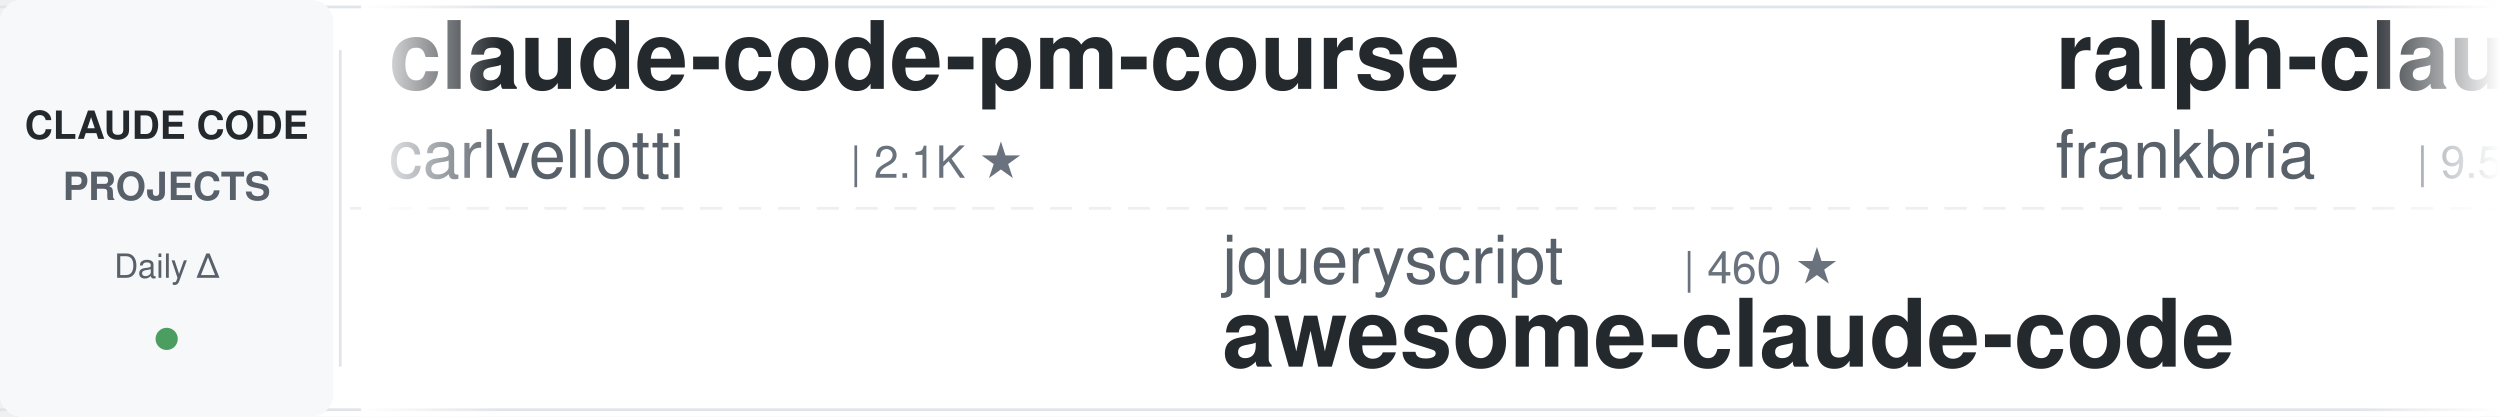
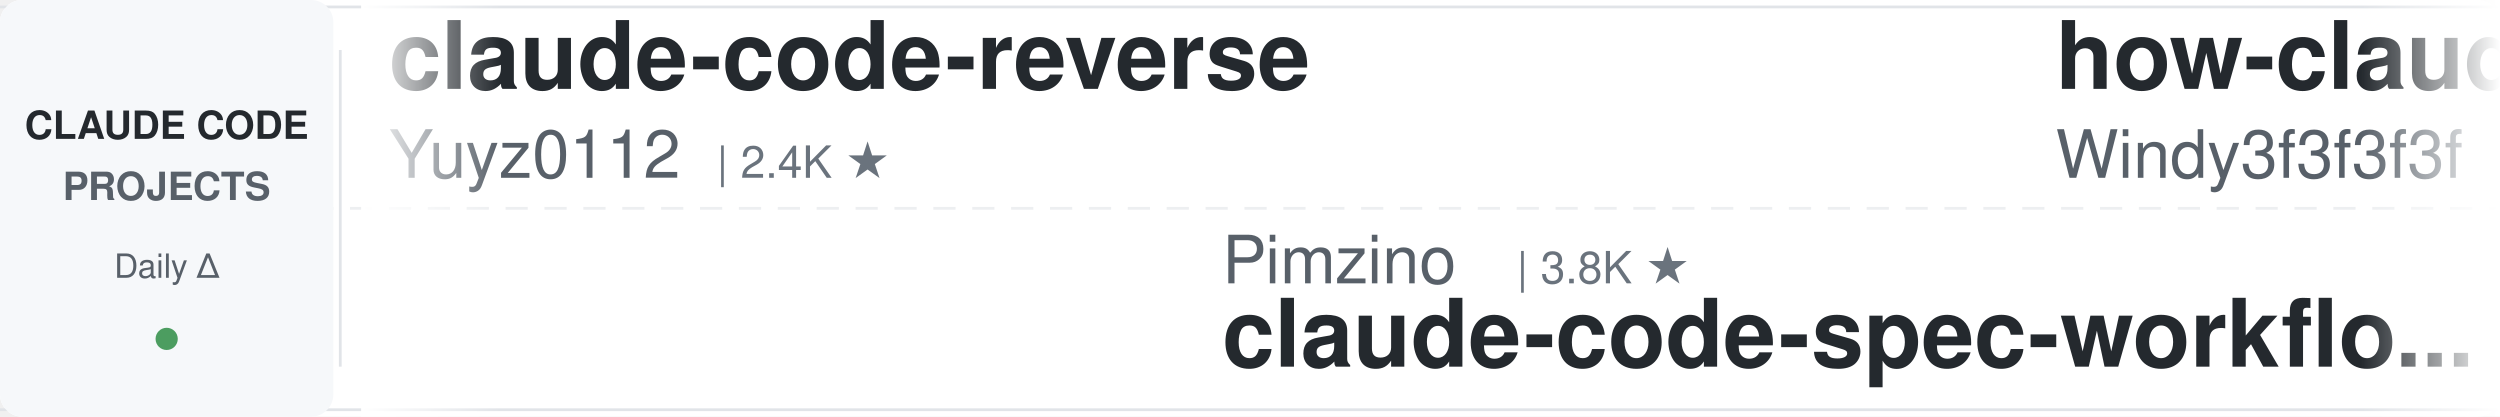
<svg xmlns="http://www.w3.org/2000/svg" width="900" height="150">
  <defs>
    <linearGradient id="leftFade" x1="0%" y1="0%" x2="100%" y2="0%">
      <stop offset="0%" style="stop-color:#ffffff;stop-opacity:1" />
      <stop offset="100%" style="stop-color:#ffffff;stop-opacity:0" />
    </linearGradient>
    <linearGradient id="rightFade" x1="0%" y1="0%" x2="100%" y2="0%">
      <stop offset="0%" style="stop-color:#ffffff;stop-opacity:0" />
      <stop offset="100%" style="stop-color:#ffffff;stop-opacity:1" />
    </linearGradient>
  </defs>
  <rect width="900" height="150" fill="#ffffff" rx="8" />
  <rect x="0" y="2" width="900" height="1" fill="#e1e4e8" />
  <rect x="0" y="147" width="900" height="1" fill="#e1e4e8" />
  <line x1="0" y1="75" x2="900" y2="75" stroke="#e1e4e8" stroke-width="1" stroke-dasharray="8 6" opacity="0.6" />
  <rect x="0" y="0" width="120" height="150" fill="#f6f8fa" rx="8" />
  <text x="60" y="50" font-family="-apple-system, BlinkMacSystemFont, 'Segoe UI', Helvetica, Arial, sans-serif" font-size="14" font-weight="600" fill="#24292e" text-anchor="middle">CLAUDE CODE</text>
  <text x="60" y="72" font-family="-apple-system, BlinkMacSystemFont, 'Segoe UI', Helvetica, Arial, sans-serif" font-size="14" font-weight="600" fill="#586069" text-anchor="middle">PROJECTS</text>
  <text x="60" y="100" font-family="-apple-system, BlinkMacSystemFont, 'Segoe UI', Helvetica, Arial, sans-serif" font-size="12" font-weight="500" fill="#586069" text-anchor="middle">Daily Δ</text>
  <circle cx="60" cy="122" r="4" fill="#22863a" opacity="0.8" />
  <rect x="122" y="18" width="1" height="114" fill="#e1e4e8" />
  <clipPath id="tickerClip">
    <rect x="130" y="0" width="770" height="150" />
  </clipPath>
  <g clip-path="url(#tickerClip)">
    <g id="tickerItems">
      <animateTransform attributeName="transform" attributeType="XML" type="translate" from="0 0" to="-3000 0" dur="54s" repeatCount="indefinite" />
      <g transform="translate(0, 0)">
-         <text x="140" y="32" font-family="-apple-system, BlinkMacSystemFont, 'Segoe UI', Helvetica, Arial, sans-serif" font-size="34" font-weight="600" fill="#24292e">claude-code-pm-course</text>
-         <text x="140" y="64" font-family="-apple-system, BlinkMacSystemFont, 'Segoe UI', Helvetica, Arial, sans-serif" font-size="24" font-weight="400" fill="#586069">carlvellotti</text>
-         <text x="306" y="64" font-family="-apple-system, BlinkMacSystemFont, 'Segoe UI', Helvetica, Arial, sans-serif" font-size="16" font-weight="500" fill="#6a737d">| 2.1K ★</text>
+         <text x="140" y="32" font-family="-apple-system, BlinkMacSystemFont, 'Segoe UI', Helvetica, Arial, sans-serif" font-size="34" font-weight="600" fill="#24292e">claude-code-reverse</text>
+         <text x="140" y="64" font-family="-apple-system, BlinkMacSystemFont, 'Segoe UI', Helvetica, Arial, sans-serif" font-size="24" font-weight="400" fill="#586069">Yuyz0112</text>
+         <text x="258" y="64" font-family="-apple-system, BlinkMacSystemFont, 'Segoe UI', Helvetica, Arial, sans-serif" font-size="16" font-weight="500" fill="#6a737d">| 2.4K ★</text>
      </g>
      <g transform="translate(300, 0)">
-         <text x="140" y="102" font-family="-apple-system, BlinkMacSystemFont, 'Segoe UI', Helvetica, Arial, sans-serif" font-size="24" font-weight="400" fill="#586069">jqueryscript</text>
-         <text x="306" y="102" font-family="-apple-system, BlinkMacSystemFont, 'Segoe UI', Helvetica, Arial, sans-serif" font-size="16" font-weight="500" fill="#6a737d">| 460 ★</text>
-         <text x="140" y="132" font-family="-apple-system, BlinkMacSystemFont, 'Segoe UI', Helvetica, Arial, sans-serif" font-size="34" font-weight="600" fill="#24292e">awesome-claude-code</text>
+         <text x="140" y="102" font-family="-apple-system, BlinkMacSystemFont, 'Segoe UI', Helvetica, Arial, sans-serif" font-size="24" font-weight="400" fill="#586069">Pimzino</text>
+         <text x="246" y="102" font-family="-apple-system, BlinkMacSystemFont, 'Segoe UI', Helvetica, Arial, sans-serif" font-size="16" font-weight="500" fill="#6a737d">| 3.8K ★</text>
+         <text x="140" y="132" font-family="-apple-system, BlinkMacSystemFont, 'Segoe UI', Helvetica, Arial, sans-serif" font-size="34" font-weight="600" fill="#24292e">claude-code-spec-workflo...</text>
      </g>
      <g transform="translate(600, 0)">
-         <text x="140" y="32" font-family="-apple-system, BlinkMacSystemFont, 'Segoe UI', Helvetica, Arial, sans-serif" font-size="34" font-weight="600" fill="#24292e">ralph-claude-code</text>
-         <text x="140" y="64" font-family="-apple-system, BlinkMacSystemFont, 'Segoe UI', Helvetica, Arial, sans-serif" font-size="24" font-weight="400" fill="#586069">frankbria</text>
-         <text x="270" y="64" font-family="-apple-system, BlinkMacSystemFont, 'Segoe UI', Helvetica, Arial, sans-serif" font-size="16" font-weight="500" fill="#6a737d">| 9.5K ★</text>
+         <text x="140" y="32" font-family="-apple-system, BlinkMacSystemFont, 'Segoe UI', Helvetica, Arial, sans-serif" font-size="34" font-weight="600" fill="#24292e">how-claude-code-works</text>
+         <text x="140" y="64" font-family="-apple-system, BlinkMacSystemFont, 'Segoe UI', Helvetica, Arial, sans-serif" font-size="24" font-weight="400" fill="#586069">Windy3f3f3f3f</text>
+         <text x="318" y="64" font-family="-apple-system, BlinkMacSystemFont, 'Segoe UI', Helvetica, Arial, sans-serif" font-size="16" font-weight="500" fill="#6a737d">| 3.1K ★</text>
      </g>
      <g transform="translate(900, 0)">
-         <text x="140" y="102" font-family="-apple-system, BlinkMacSystemFont, 'Segoe UI', Helvetica, Arial, sans-serif" font-size="24" font-weight="400" fill="#586069">zebbern</text>
-         <text x="246" y="102" font-family="-apple-system, BlinkMacSystemFont, 'Segoe UI', Helvetica, Arial, sans-serif" font-size="16" font-weight="500" fill="#6a737d">| 4.4K ★</text>
-         <text x="140" y="132" font-family="-apple-system, BlinkMacSystemFont, 'Segoe UI', Helvetica, Arial, sans-serif" font-size="34" font-weight="600" fill="#24292e">claude-code-guide</text>
+         <text x="140" y="102" font-family="-apple-system, BlinkMacSystemFont, 'Segoe UI', Helvetica, Arial, sans-serif" font-size="24" font-weight="400" fill="#586069">jeremylongshore</text>
+         <text x="342" y="102" font-family="-apple-system, BlinkMacSystemFont, 'Segoe UI', Helvetica, Arial, sans-serif" font-size="16" font-weight="500" fill="#6a737d">| 2.5K ★</text>
+         <text x="140" y="132" font-family="-apple-system, BlinkMacSystemFont, 'Segoe UI', Helvetica, Arial, sans-serif" font-size="34" font-weight="600" fill="#24292e">claude-code-plugins-plus...</text>
      </g>
      <g transform="translate(1200, 0)">
-         <text x="140" y="32" font-family="-apple-system, BlinkMacSystemFont, 'Segoe UI', Helvetica, Arial, sans-serif" font-size="34" font-weight="600" fill="#24292e">claude-code-source</text>
-         <text x="140" y="64" font-family="-apple-system, BlinkMacSystemFont, 'Segoe UI', Helvetica, Arial, sans-serif" font-size="24" font-weight="400" fill="#586069">hangsman</text>
-         <text x="258" y="64" font-family="-apple-system, BlinkMacSystemFont, 'Segoe UI', Helvetica, Arial, sans-serif" font-size="16" font-weight="500" fill="#6a737d">| 787 ★</text>
+         <text x="140" y="32" font-family="-apple-system, BlinkMacSystemFont, 'Segoe UI', Helvetica, Arial, sans-serif" font-size="34" font-weight="600" fill="#24292e">claude-code-from-source</text>
+         <text x="140" y="64" font-family="-apple-system, BlinkMacSystemFont, 'Segoe UI', Helvetica, Arial, sans-serif" font-size="24" font-weight="400" fill="#586069">alejandrobalderas</text>
+         <text x="366" y="64" font-family="-apple-system, BlinkMacSystemFont, 'Segoe UI', Helvetica, Arial, sans-serif" font-size="16" font-weight="500" fill="#6a737d">| 2.7K ★</text>
      </g>
      <g transform="translate(1500, 0)">
-         <text x="140" y="102" font-family="-apple-system, BlinkMacSystemFont, 'Segoe UI', Helvetica, Arial, sans-serif" font-size="24" font-weight="400" fill="#586069">luyao618</text>
-         <text x="258" y="102" font-family="-apple-system, BlinkMacSystemFont, 'Segoe UI', Helvetica, Arial, sans-serif" font-size="16" font-weight="500" fill="#6a737d">| 1.6K ★</text>
-         <text x="140" y="132" font-family="-apple-system, BlinkMacSystemFont, 'Segoe UI', Helvetica, Arial, sans-serif" font-size="34" font-weight="600" fill="#24292e">Claude-Code-Source-Study</text>
+         <text x="140" y="102" font-family="-apple-system, BlinkMacSystemFont, 'Segoe UI', Helvetica, Arial, sans-serif" font-size="24" font-weight="400" fill="#586069">andrew-kramer-inno</text>
+         <text x="378" y="102" font-family="-apple-system, BlinkMacSystemFont, 'Segoe UI', Helvetica, Arial, sans-serif" font-size="16" font-weight="500" fill="#6a737d">| 594 ★</text>
+         <text x="140" y="132" font-family="-apple-system, BlinkMacSystemFont, 'Segoe UI', Helvetica, Arial, sans-serif" font-size="34" font-weight="600" fill="#24292e">claude-code-source-build</text>
      </g>
      <g transform="translate(1800, 0)">
-         <text x="140" y="32" font-family="-apple-system, BlinkMacSystemFont, 'Segoe UI', Helvetica, Arial, sans-serif" font-size="34" font-weight="600" fill="#24292e">claude-code-showcase</text>
-         <text x="140" y="64" font-family="-apple-system, BlinkMacSystemFont, 'Segoe UI', Helvetica, Arial, sans-serif" font-size="24" font-weight="400" fill="#586069">ChrisWiles</text>
-         <text x="282" y="64" font-family="-apple-system, BlinkMacSystemFont, 'Segoe UI', Helvetica, Arial, sans-serif" font-size="16" font-weight="500" fill="#6a737d">| 6.0K ★</text>
+         <text x="140" y="32" font-family="-apple-system, BlinkMacSystemFont, 'Segoe UI', Helvetica, Arial, sans-serif" font-size="34" font-weight="600" fill="#24292e">claude-code-security-rev...</text>
+         <text x="140" y="64" font-family="-apple-system, BlinkMacSystemFont, 'Segoe UI', Helvetica, Arial, sans-serif" font-size="24" font-weight="400" fill="#586069">anthropics</text>
+         <text x="282" y="64" font-family="-apple-system, BlinkMacSystemFont, 'Segoe UI', Helvetica, Arial, sans-serif" font-size="16" font-weight="500" fill="#6a737d">| 5.5K ★</text>
      </g>
      <g transform="translate(2100, 0)">
-         <text x="140" y="102" font-family="-apple-system, BlinkMacSystemFont, 'Segoe UI', Helvetica, Arial, sans-serif" font-size="24" font-weight="400" fill="#586069">router-for-me</text>
-         <text x="318" y="102" font-family="-apple-system, BlinkMacSystemFont, 'Segoe UI', Helvetica, Arial, sans-serif" font-size="16" font-weight="500" fill="#6a737d">| 39.7K ★</text>
-         <text x="140" y="132" font-family="-apple-system, BlinkMacSystemFont, 'Segoe UI', Helvetica, Arial, sans-serif" font-size="34" font-weight="600" fill="#24292e">CLIProxyAPI</text>
+         <text x="140" y="102" font-family="-apple-system, BlinkMacSystemFont, 'Segoe UI', Helvetica, Arial, sans-serif" font-size="24" font-weight="400" fill="#586069">kodu-ai</text>
+         <text x="246" y="102" font-family="-apple-system, BlinkMacSystemFont, 'Segoe UI', Helvetica, Arial, sans-serif" font-size="16" font-weight="500" fill="#6a737d">| 5.3K ★</text>
+         <text x="140" y="132" font-family="-apple-system, BlinkMacSystemFont, 'Segoe UI', Helvetica, Arial, sans-serif" font-size="34" font-weight="600" fill="#24292e">claude-coder</text>
      </g>
      <g transform="translate(2400, 0)">
-         <text x="140" y="32" font-family="-apple-system, BlinkMacSystemFont, 'Segoe UI', Helvetica, Arial, sans-serif" font-size="34" font-weight="600" fill="#24292e">claude-code-rev</text>
-         <text x="140" y="64" font-family="-apple-system, BlinkMacSystemFont, 'Segoe UI', Helvetica, Arial, sans-serif" font-size="24" font-weight="400" fill="#586069">oboard</text>
-         <text x="234" y="64" font-family="-apple-system, BlinkMacSystemFont, 'Segoe UI', Helvetica, Arial, sans-serif" font-size="16" font-weight="500" fill="#6a737d">| 3.2K ★</text>
+         <text x="140" y="32" font-family="-apple-system, BlinkMacSystemFont, 'Segoe UI', Helvetica, Arial, sans-serif" font-size="34" font-weight="600" fill="#24292e">ECC</text>
+         <text x="140" y="64" font-family="-apple-system, BlinkMacSystemFont, 'Segoe UI', Helvetica, Arial, sans-serif" font-size="24" font-weight="400" fill="#586069">affaan-m</text>
+         <text x="258" y="64" font-family="-apple-system, BlinkMacSystemFont, 'Segoe UI', Helvetica, Arial, sans-serif" font-size="16" font-weight="500" fill="#6a737d">| 228.3K ★</text>
      </g>
      <g transform="translate(2700, 0)">
-         <text x="140" y="102" font-family="-apple-system, BlinkMacSystemFont, 'Segoe UI', Helvetica, Arial, sans-serif" font-size="24" font-weight="400" fill="#586069">disler</text>
-         <text x="234" y="102" font-family="-apple-system, BlinkMacSystemFont, 'Segoe UI', Helvetica, Arial, sans-serif" font-size="16" font-weight="500" fill="#6a737d">| 1.5K ★</text>
-         <text x="140" y="132" font-family="-apple-system, BlinkMacSystemFont, 'Segoe UI', Helvetica, Arial, sans-serif" font-size="34" font-weight="600" fill="#24292e">pi-vs-claude-code</text>
+         <text x="140" y="102" font-family="-apple-system, BlinkMacSystemFont, 'Segoe UI', Helvetica, Arial, sans-serif" font-size="24" font-weight="400" fill="#586069">AprilNEA</text>
+         <text x="258" y="102" font-family="-apple-system, BlinkMacSystemFont, 'Segoe UI', Helvetica, Arial, sans-serif" font-size="16" font-weight="500" fill="#6a737d">| 391 ★</text>
+         <text x="140" y="132" font-family="-apple-system, BlinkMacSystemFont, 'Segoe UI', Helvetica, Arial, sans-serif" font-size="34" font-weight="600" fill="#24292e">claude-code-source</text>
      </g>
      <g transform="translate(3000, 0)">
-         <text x="140" y="32" font-family="-apple-system, BlinkMacSystemFont, 'Segoe UI', Helvetica, Arial, sans-serif" font-size="34" font-weight="600" fill="#24292e">claude-code-pm-course</text>
-         <text x="140" y="64" font-family="-apple-system, BlinkMacSystemFont, 'Segoe UI', Helvetica, Arial, sans-serif" font-size="24" font-weight="400" fill="#586069">carlvellotti</text>
-         <text x="306" y="64" font-family="-apple-system, BlinkMacSystemFont, 'Segoe UI', Helvetica, Arial, sans-serif" font-size="16" font-weight="500" fill="#6a737d">| 2.1K ★</text>
+         <text x="140" y="32" font-family="-apple-system, BlinkMacSystemFont, 'Segoe UI', Helvetica, Arial, sans-serif" font-size="34" font-weight="600" fill="#24292e">claude-code-reverse</text>
+         <text x="140" y="64" font-family="-apple-system, BlinkMacSystemFont, 'Segoe UI', Helvetica, Arial, sans-serif" font-size="24" font-weight="400" fill="#586069">Yuyz0112</text>
+         <text x="258" y="64" font-family="-apple-system, BlinkMacSystemFont, 'Segoe UI', Helvetica, Arial, sans-serif" font-size="16" font-weight="500" fill="#6a737d">| 2.4K ★</text>
      </g>
      <g transform="translate(3300, 0)">
-         <text x="140" y="102" font-family="-apple-system, BlinkMacSystemFont, 'Segoe UI', Helvetica, Arial, sans-serif" font-size="24" font-weight="400" fill="#586069">jqueryscript</text>
-         <text x="306" y="102" font-family="-apple-system, BlinkMacSystemFont, 'Segoe UI', Helvetica, Arial, sans-serif" font-size="16" font-weight="500" fill="#6a737d">| 460 ★</text>
-         <text x="140" y="132" font-family="-apple-system, BlinkMacSystemFont, 'Segoe UI', Helvetica, Arial, sans-serif" font-size="34" font-weight="600" fill="#24292e">awesome-claude-code</text>
+         <text x="140" y="102" font-family="-apple-system, BlinkMacSystemFont, 'Segoe UI', Helvetica, Arial, sans-serif" font-size="24" font-weight="400" fill="#586069">Pimzino</text>
+         <text x="246" y="102" font-family="-apple-system, BlinkMacSystemFont, 'Segoe UI', Helvetica, Arial, sans-serif" font-size="16" font-weight="500" fill="#6a737d">| 3.8K ★</text>
+         <text x="140" y="132" font-family="-apple-system, BlinkMacSystemFont, 'Segoe UI', Helvetica, Arial, sans-serif" font-size="34" font-weight="600" fill="#24292e">claude-code-spec-workflo...</text>
      </g>
      <g transform="translate(3600, 0)">
-         <text x="140" y="32" font-family="-apple-system, BlinkMacSystemFont, 'Segoe UI', Helvetica, Arial, sans-serif" font-size="34" font-weight="600" fill="#24292e">ralph-claude-code</text>
-         <text x="140" y="64" font-family="-apple-system, BlinkMacSystemFont, 'Segoe UI', Helvetica, Arial, sans-serif" font-size="24" font-weight="400" fill="#586069">frankbria</text>
-         <text x="270" y="64" font-family="-apple-system, BlinkMacSystemFont, 'Segoe UI', Helvetica, Arial, sans-serif" font-size="16" font-weight="500" fill="#6a737d">| 9.5K ★</text>
+         <text x="140" y="32" font-family="-apple-system, BlinkMacSystemFont, 'Segoe UI', Helvetica, Arial, sans-serif" font-size="34" font-weight="600" fill="#24292e">how-claude-code-works</text>
+         <text x="140" y="64" font-family="-apple-system, BlinkMacSystemFont, 'Segoe UI', Helvetica, Arial, sans-serif" font-size="24" font-weight="400" fill="#586069">Windy3f3f3f3f</text>
+         <text x="318" y="64" font-family="-apple-system, BlinkMacSystemFont, 'Segoe UI', Helvetica, Arial, sans-serif" font-size="16" font-weight="500" fill="#6a737d">| 3.1K ★</text>
      </g>
      <g transform="translate(3900, 0)">
-         <text x="140" y="102" font-family="-apple-system, BlinkMacSystemFont, 'Segoe UI', Helvetica, Arial, sans-serif" font-size="24" font-weight="400" fill="#586069">zebbern</text>
-         <text x="246" y="102" font-family="-apple-system, BlinkMacSystemFont, 'Segoe UI', Helvetica, Arial, sans-serif" font-size="16" font-weight="500" fill="#6a737d">| 4.4K ★</text>
-         <text x="140" y="132" font-family="-apple-system, BlinkMacSystemFont, 'Segoe UI', Helvetica, Arial, sans-serif" font-size="34" font-weight="600" fill="#24292e">claude-code-guide</text>
+         <text x="140" y="102" font-family="-apple-system, BlinkMacSystemFont, 'Segoe UI', Helvetica, Arial, sans-serif" font-size="24" font-weight="400" fill="#586069">jeremylongshore</text>
+         <text x="342" y="102" font-family="-apple-system, BlinkMacSystemFont, 'Segoe UI', Helvetica, Arial, sans-serif" font-size="16" font-weight="500" fill="#6a737d">| 2.5K ★</text>
+         <text x="140" y="132" font-family="-apple-system, BlinkMacSystemFont, 'Segoe UI', Helvetica, Arial, sans-serif" font-size="34" font-weight="600" fill="#24292e">claude-code-plugins-plus...</text>
      </g>
    </g>
  </g>
  <rect x="130" y="0" width="50" height="150" fill="url(#leftFade)" />
  <rect x="850" y="0" width="50" height="150" fill="url(#rightFade)" />
</svg>
